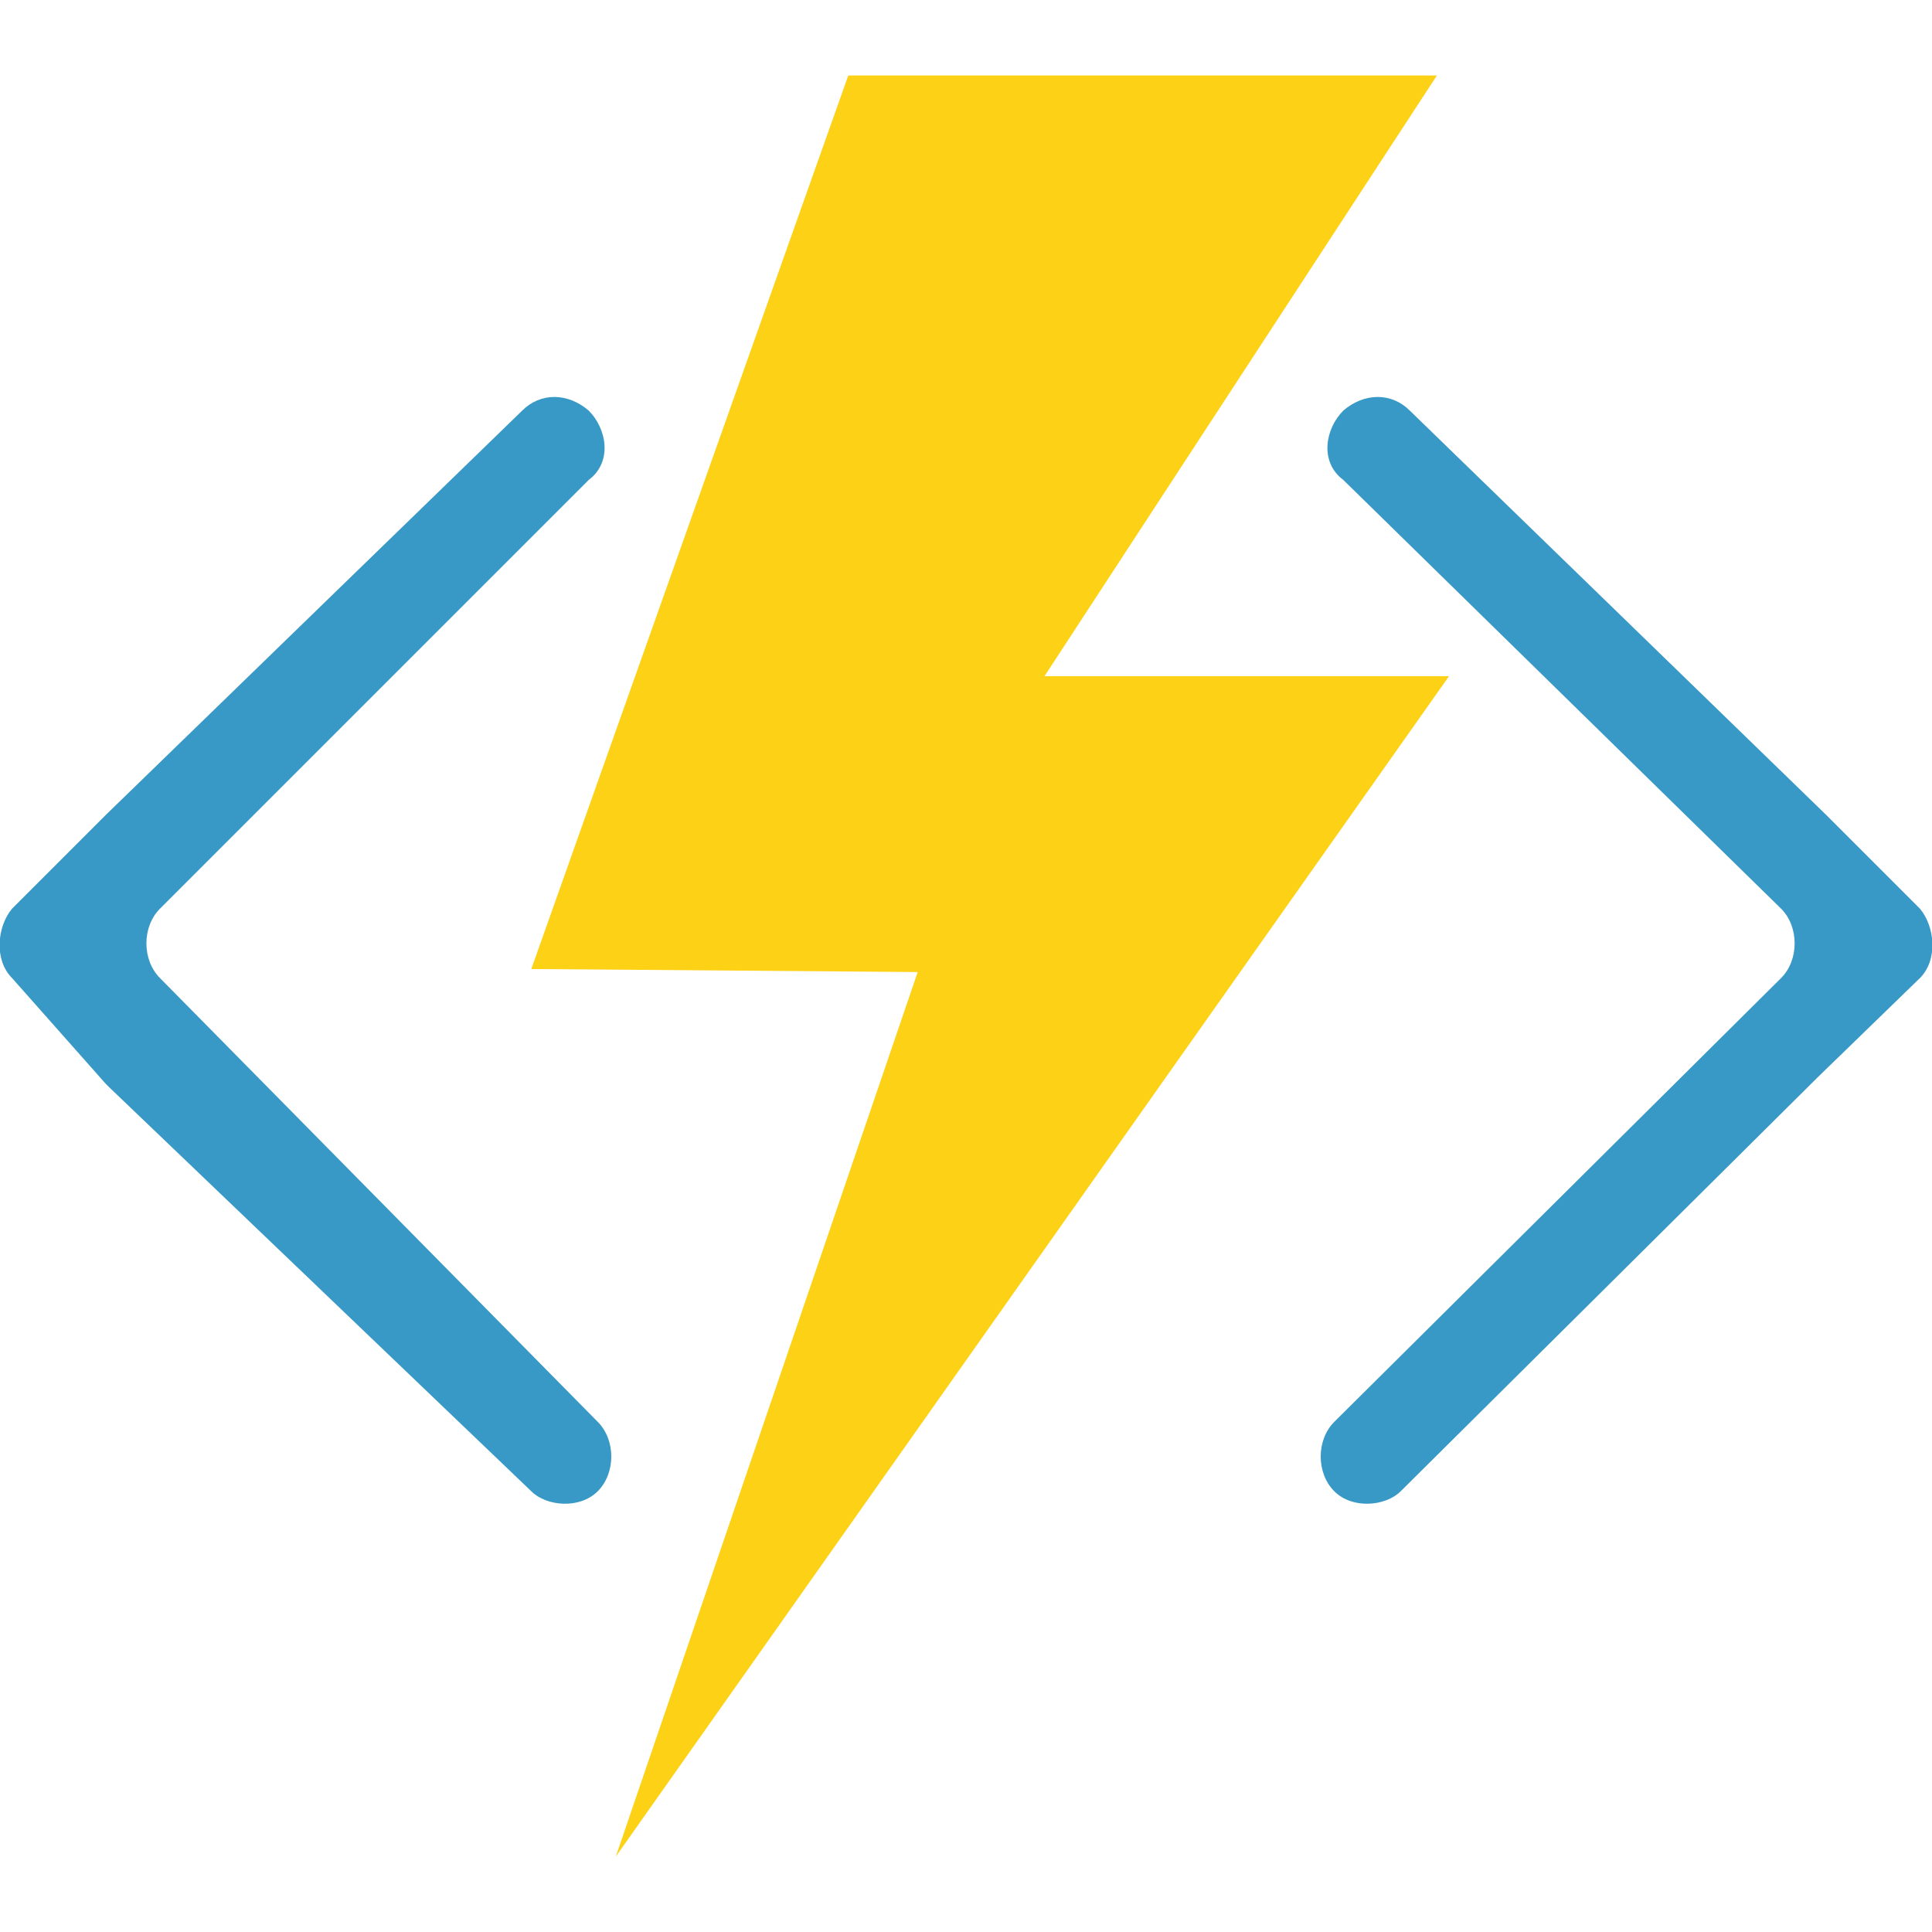
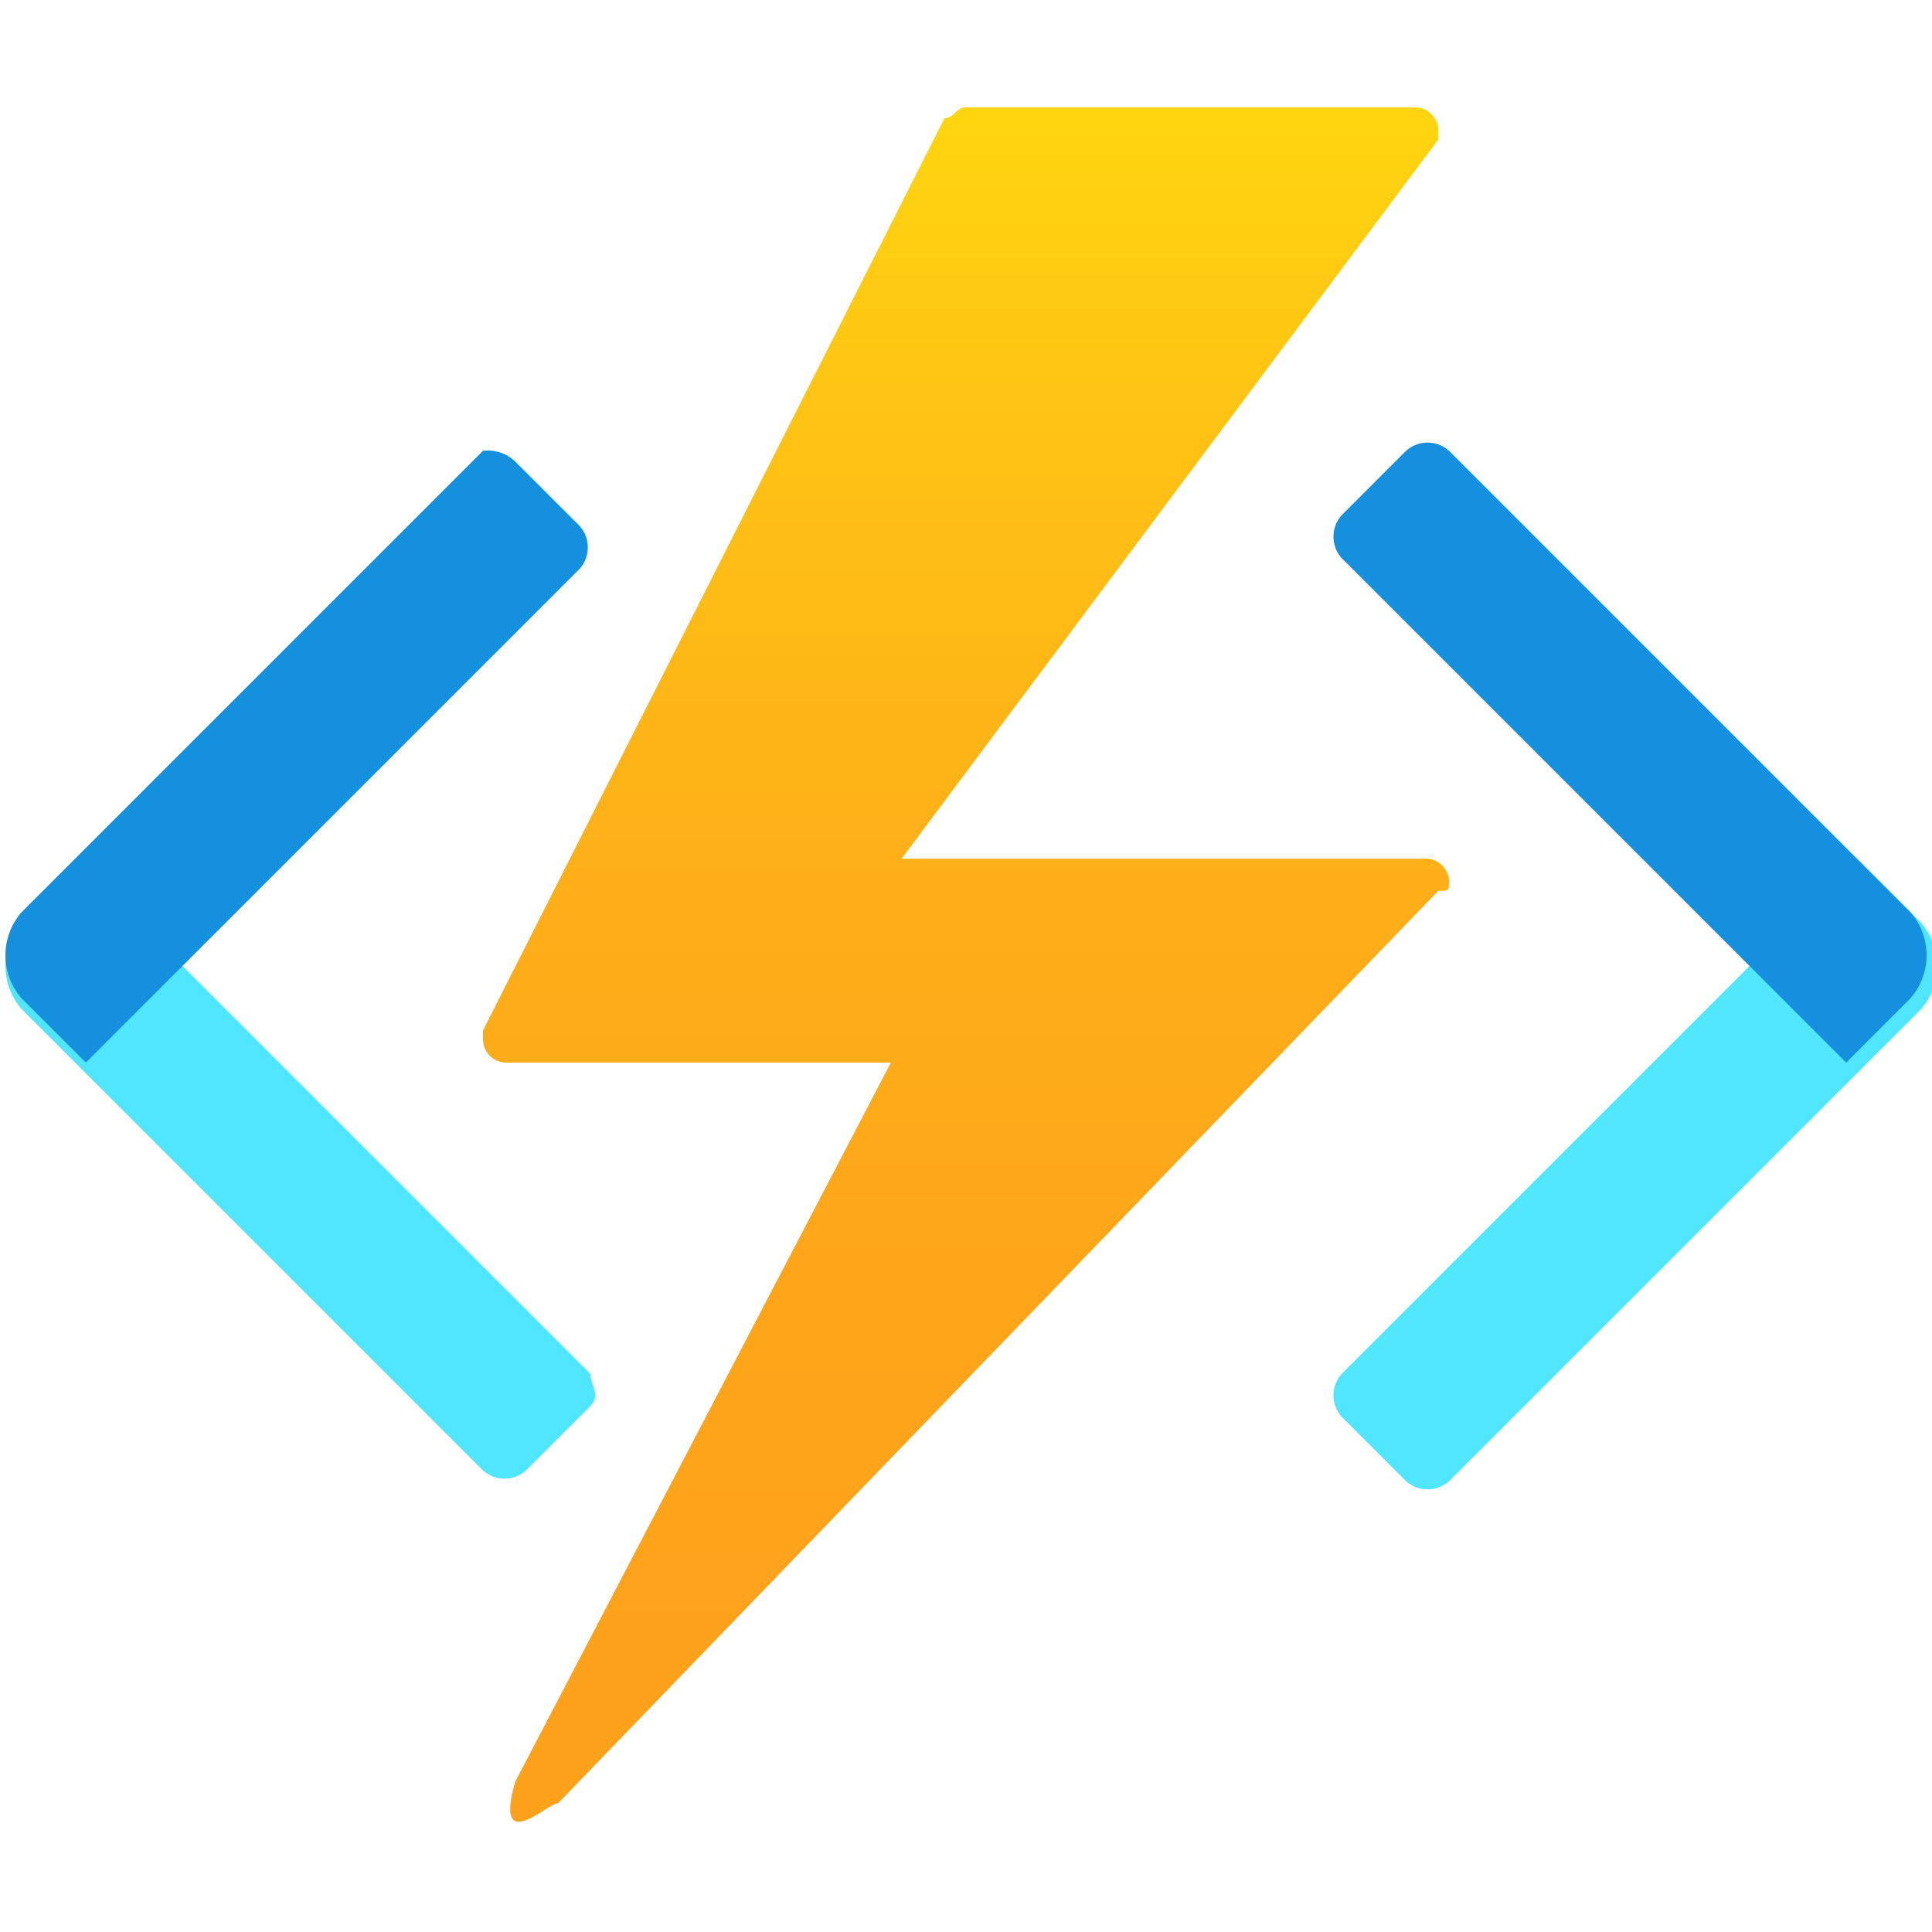
- <svg xmlns="http://www.w3.org/2000/svg" viewBox="0 0 64 64">
+ <svg xmlns="http://www.w3.org/2000/svg" id="ad977de9-34e0-4bef-8a54-da87adb593cc" width="18" height="18" viewBox="0 0 18 18">
+   <defs>
+     <linearGradient id="fe5ed3b3-9c39-4295-8c7e-8b1e63bf12a9" x1="-64.1" y1="-140.7" x2="-64.1" y2="-156.2" gradientTransform="translate(83.11 161.61) scale(1.16 1.03)" gradientUnits="userSpaceOnUse">
+       <stop offset="0" stop-color="#fea11b" />
+       <stop offset="0.28" stop-color="#fea51a" />
+       <stop offset="0.55" stop-color="#feb018" />
+       <stop offset="0.8" stop-color="#ffc314" />
+       <stop offset="1" stop-color="#ffd70f" />
+     </linearGradient>
+   </defs>
  <g>
-     <path fill="#3999C6" d="M63.6,32.4c0.6-0.6,0.5-1.7,0-2.3L60.5,27L46.7,13.6c-0.6-0.6-1.5-0.6-2.2,0l0,0c-0.6,0.6-0.8,1.7,0,2.3L59,30.1c0.6,0.6,0.6,1.7,0,2.3L44.2,47.1c-0.6,0.6-0.6,1.7,0,2.3l0,0c0.6,0.6,1.7,0.5,2.2,0l13.7-13.6c0,0,0,0,0.1-0.1L63.6,32.4z" />
-     <path fill="#3999C6" d="M0.4,32.4c-0.6-0.6-0.5-1.7,0-2.3L3.5,27l13.8-13.4c0.6-0.6,1.5-0.6,2.2,0l0,0c0.6,0.6,0.8,1.7,0,2.3L5.3,30.1c-0.6,0.6-0.6,1.7,0,2.3l14.5,14.7c0.6,0.6,0.6,1.7,0,2.3l0,0c-0.6,0.6-1.7,0.5-2.2,0L3.6,36c0,0,0,0-0.1-0.1L0.4,32.4z" />
-     <polygon fill="#FCD116" points="47.6,2.5 28.1,2.5 17.6,32.1 30.4,32.2 20.4,61.5 48,22.4 34.6,22.4" />
-     <polygon opacity="0.3" fill="#FF8C00" points="34.6,22.4 47.6,2.5 37.4,2.5 26.6,27.1 39.4,27.220.4,61.5 48,22.4" />
+     <g>
+       <path d="M5.5,13.1l-.6.6a.3.3,0,0,1-.4,0L.2,9.4a.61.61,0,0,1,0-.8L.7,8h0l4.8,4.8c0,.1.1.2,0,.3Z" fill="#50e6ff" />
+       <path d="M4.8,4.3l.6.6a.3.3,0,0,1,0,.4L.8,9.9h0L.2,9.3a.61.61,0,0,1,0-.8h0L4.5,4.2A.37.37,0,0,1,4.8,4.3Z" fill="#1490df" />
+     </g>
+     <g>
+       <path d="M17.3,8l.6.6a.61.61,0,0,1,0,.8l-4.4,4.4a.3.3,0,0,1-.4,0h0l-.6-.6a.3.3,0,0,1,0-.4h0Z" fill="#50e6ff" />
+       <path d="M17.8,9.3l-.6.6h0L12.5,5.2a.3.3,0,0,1,0-.4h0l.6-.6a.3.3,0,0,1,.4,0h0l4.3,4.3A.61.61,0,0,1,17.8,9.3Z" fill="#1490df" />
+     </g>
+     <path d="M8.3,9.9H4.7a.22.22,0,0,1-.2-.2V9.6L8.8,1.1c.1,0,.1-.1.2-.1h4.2a.22.22,0,0,1,.2.2v.1L8.4,8h4.9a.22.22,0,0,1,.2.2c0,.1,0,.1-.1.1h0L5.2,16.8c-.1,0-.6.5-.4-.2h0Z" fill="url(#fe5ed3b3-9c39-4295-8c7e-8b1e63bf12a9)" />
  </g>
</svg>
